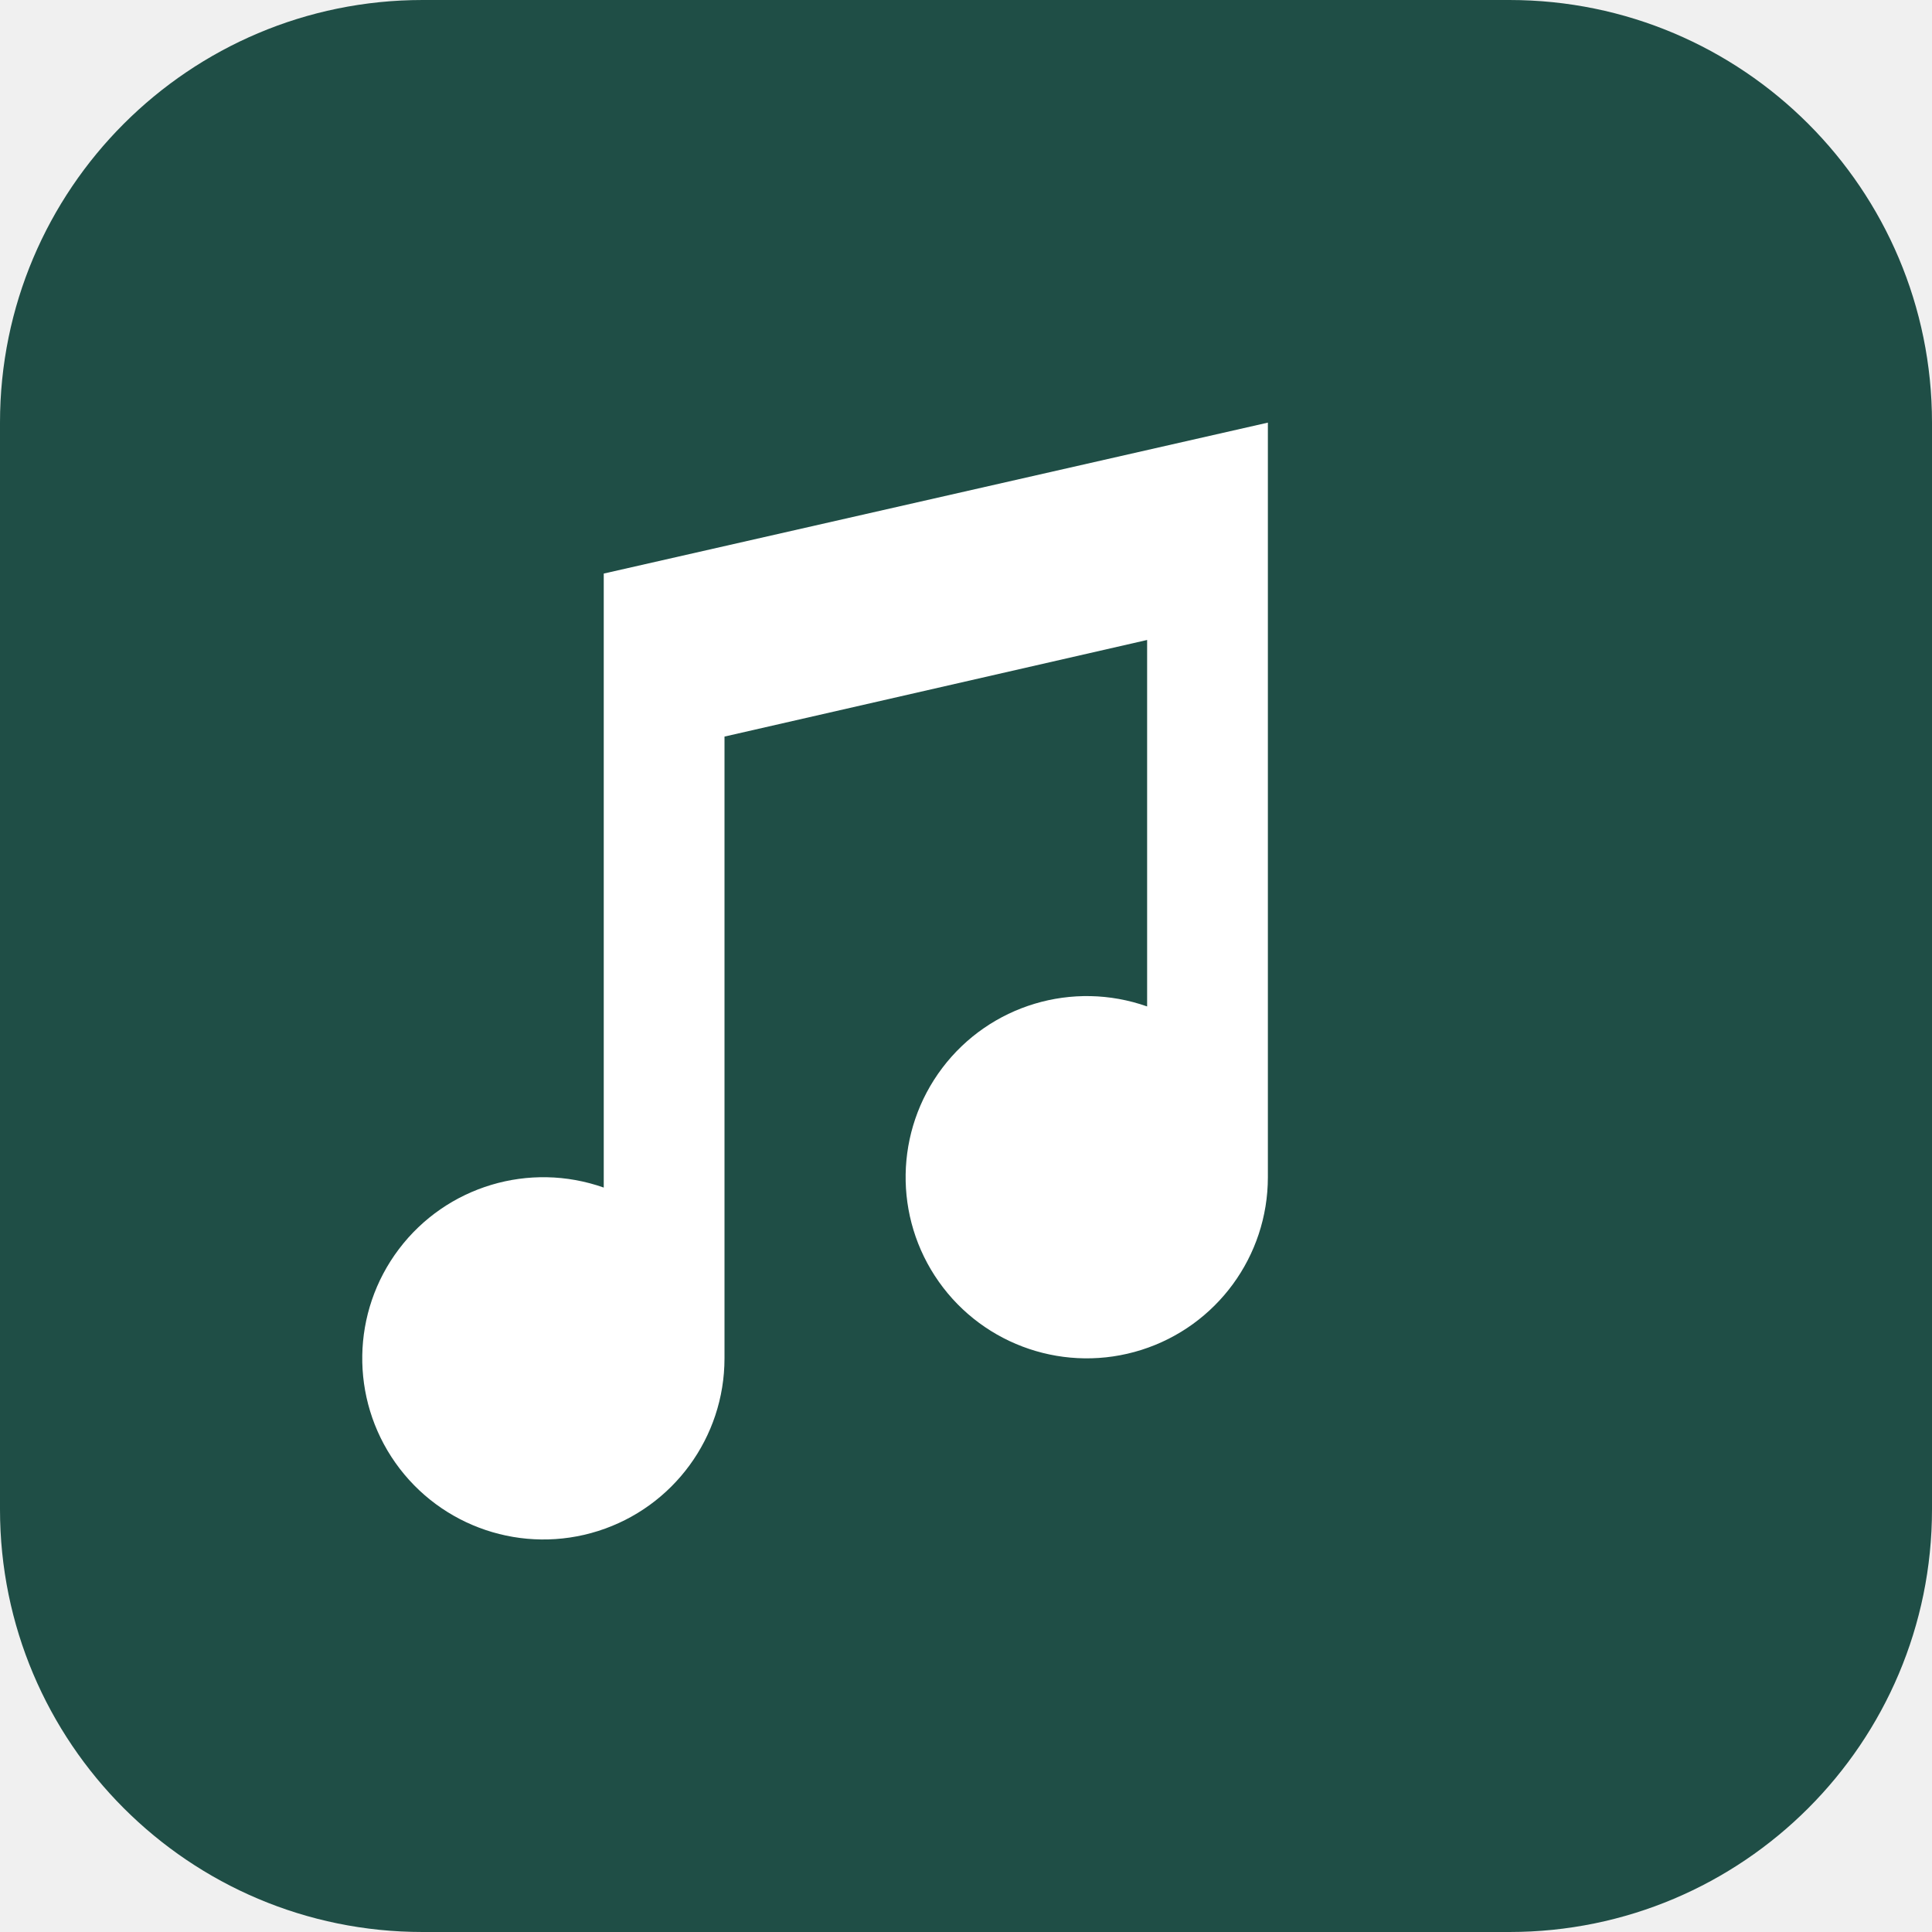
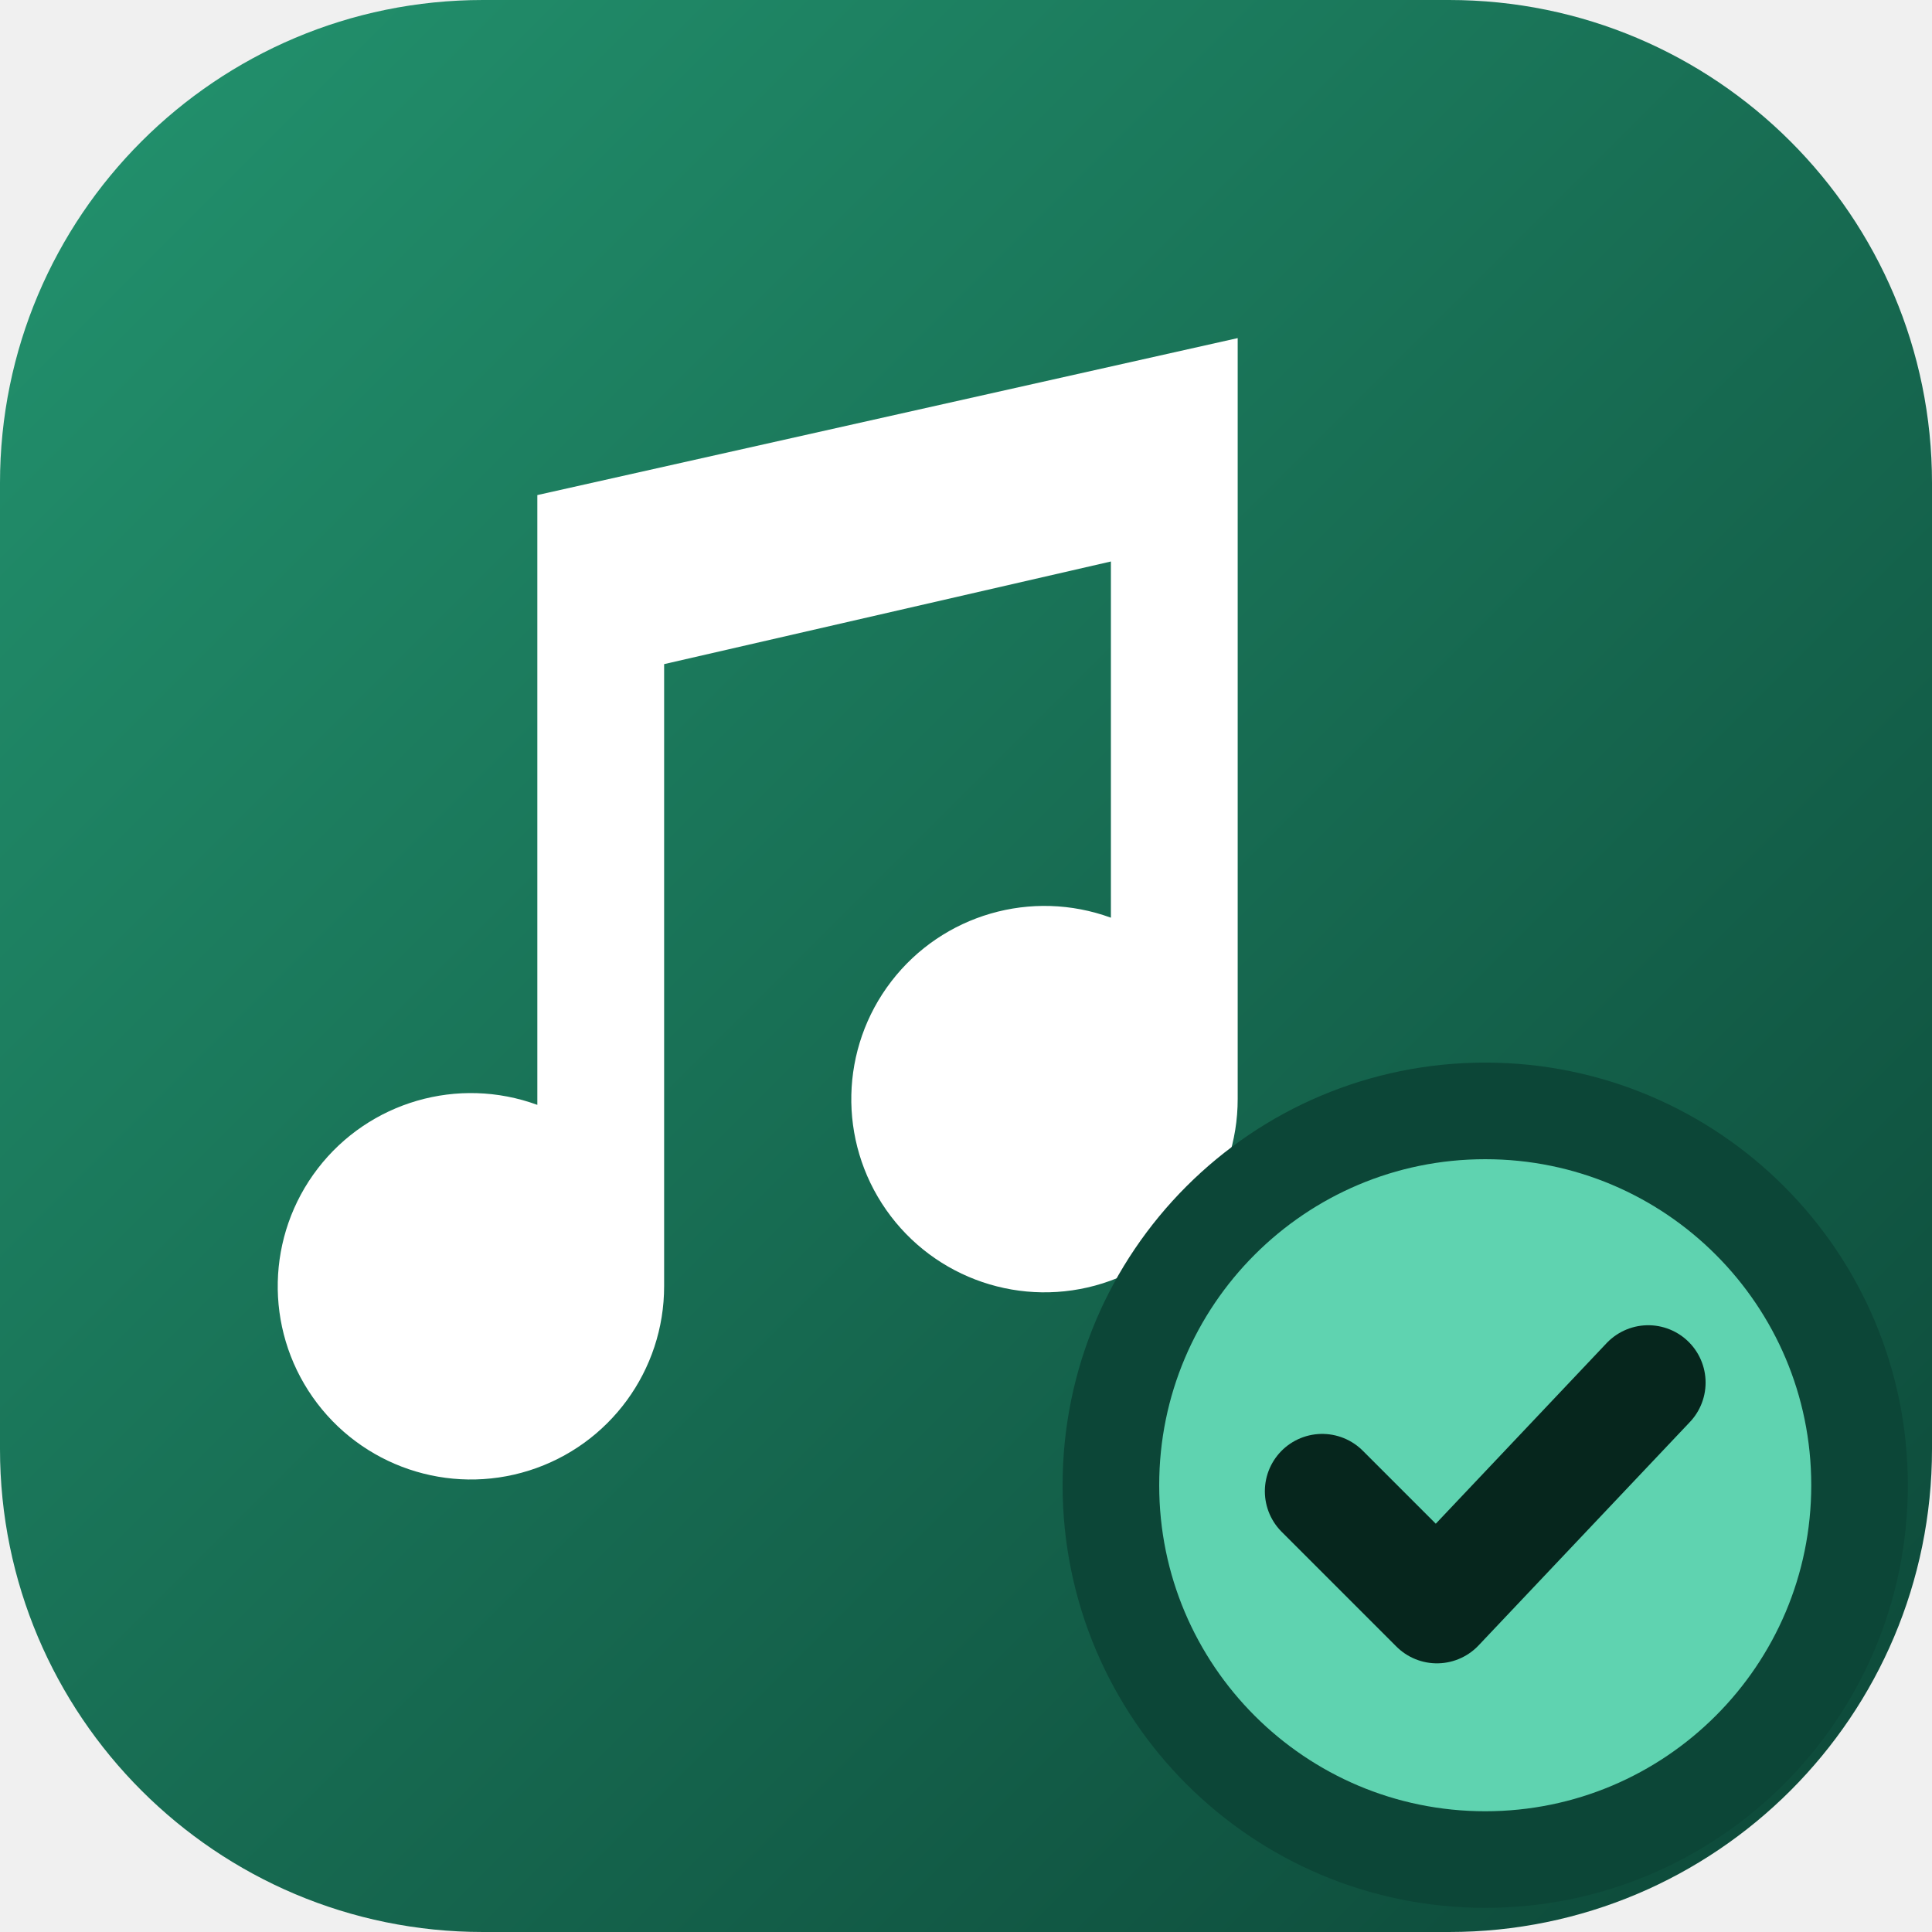
<svg xmlns="http://www.w3.org/2000/svg" viewBox="0 0 32 32">
-   <rect width="32" height="32" rx="7" fill="#1f4e46" />
-   <path d="M12 22.5a3 3 0 1 1-2-2.83V9.5l11-2.5v12.5a3 3 0 1 1-2-2.83V10.6l-7 1.6z" fill="#fff" />
+   <defs>
+     <linearGradient id="bg" x1="0" y1="0" x2="1" y2="1">
+       <stop offset="0" stop-color="#23946f" />
+       <stop offset="1" stop-color="#0c4637" />
+     </linearGradient>
+   </defs>
+   <rect width="32" height="32" rx="8" fill="url(#bg)" />
+   <path d="M11 21.3a3.2 3.2 0 1 1-2.1-3V8.2l11.6-2.6v12.6a3.2 3.2 0 1 1-2.1-3V9.3l-7.4 1.7z" fill="#fff" />
+   <circle cx="24.6" cy="24.6" r="6.2" fill="#5fd3b0" stroke="#0c4637" stroke-width="1.6" />
+   <path d="M21.9 24.7l1.9 1.9 3.5-3.7" fill="none" stroke="#06261d" stroke-width="1.9" stroke-linecap="round" stroke-linejoin="round" />
</svg>
